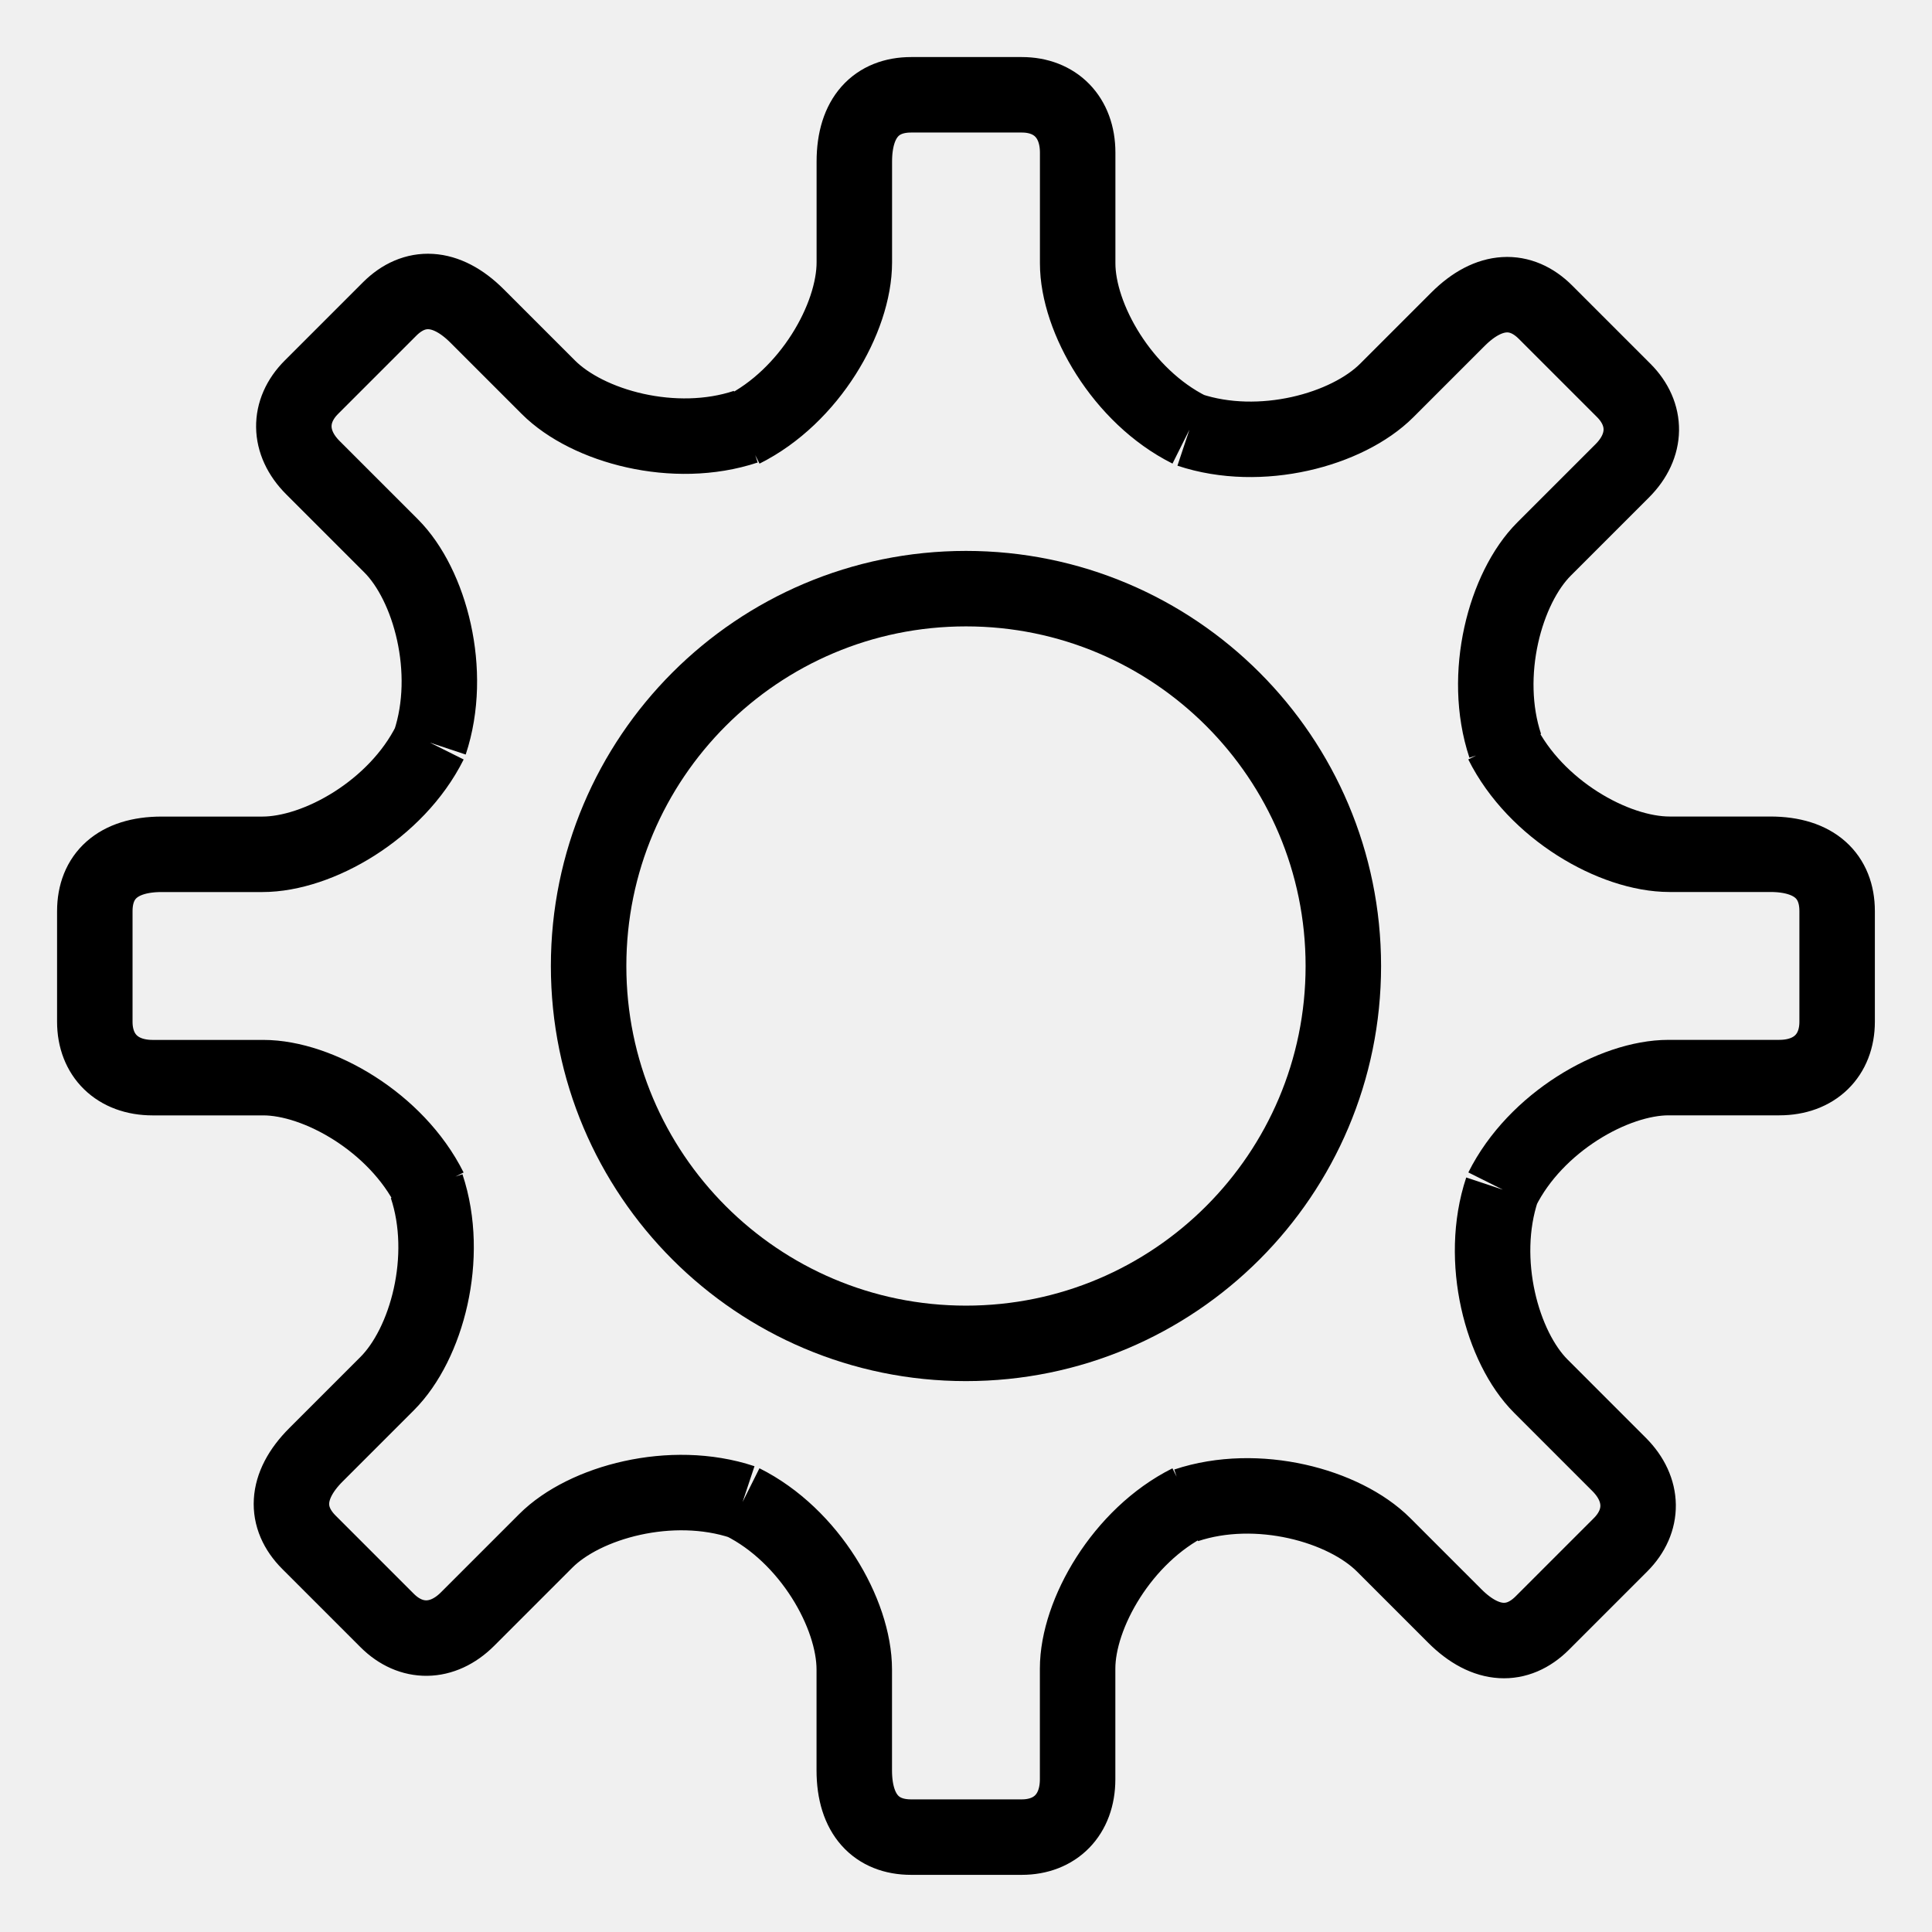
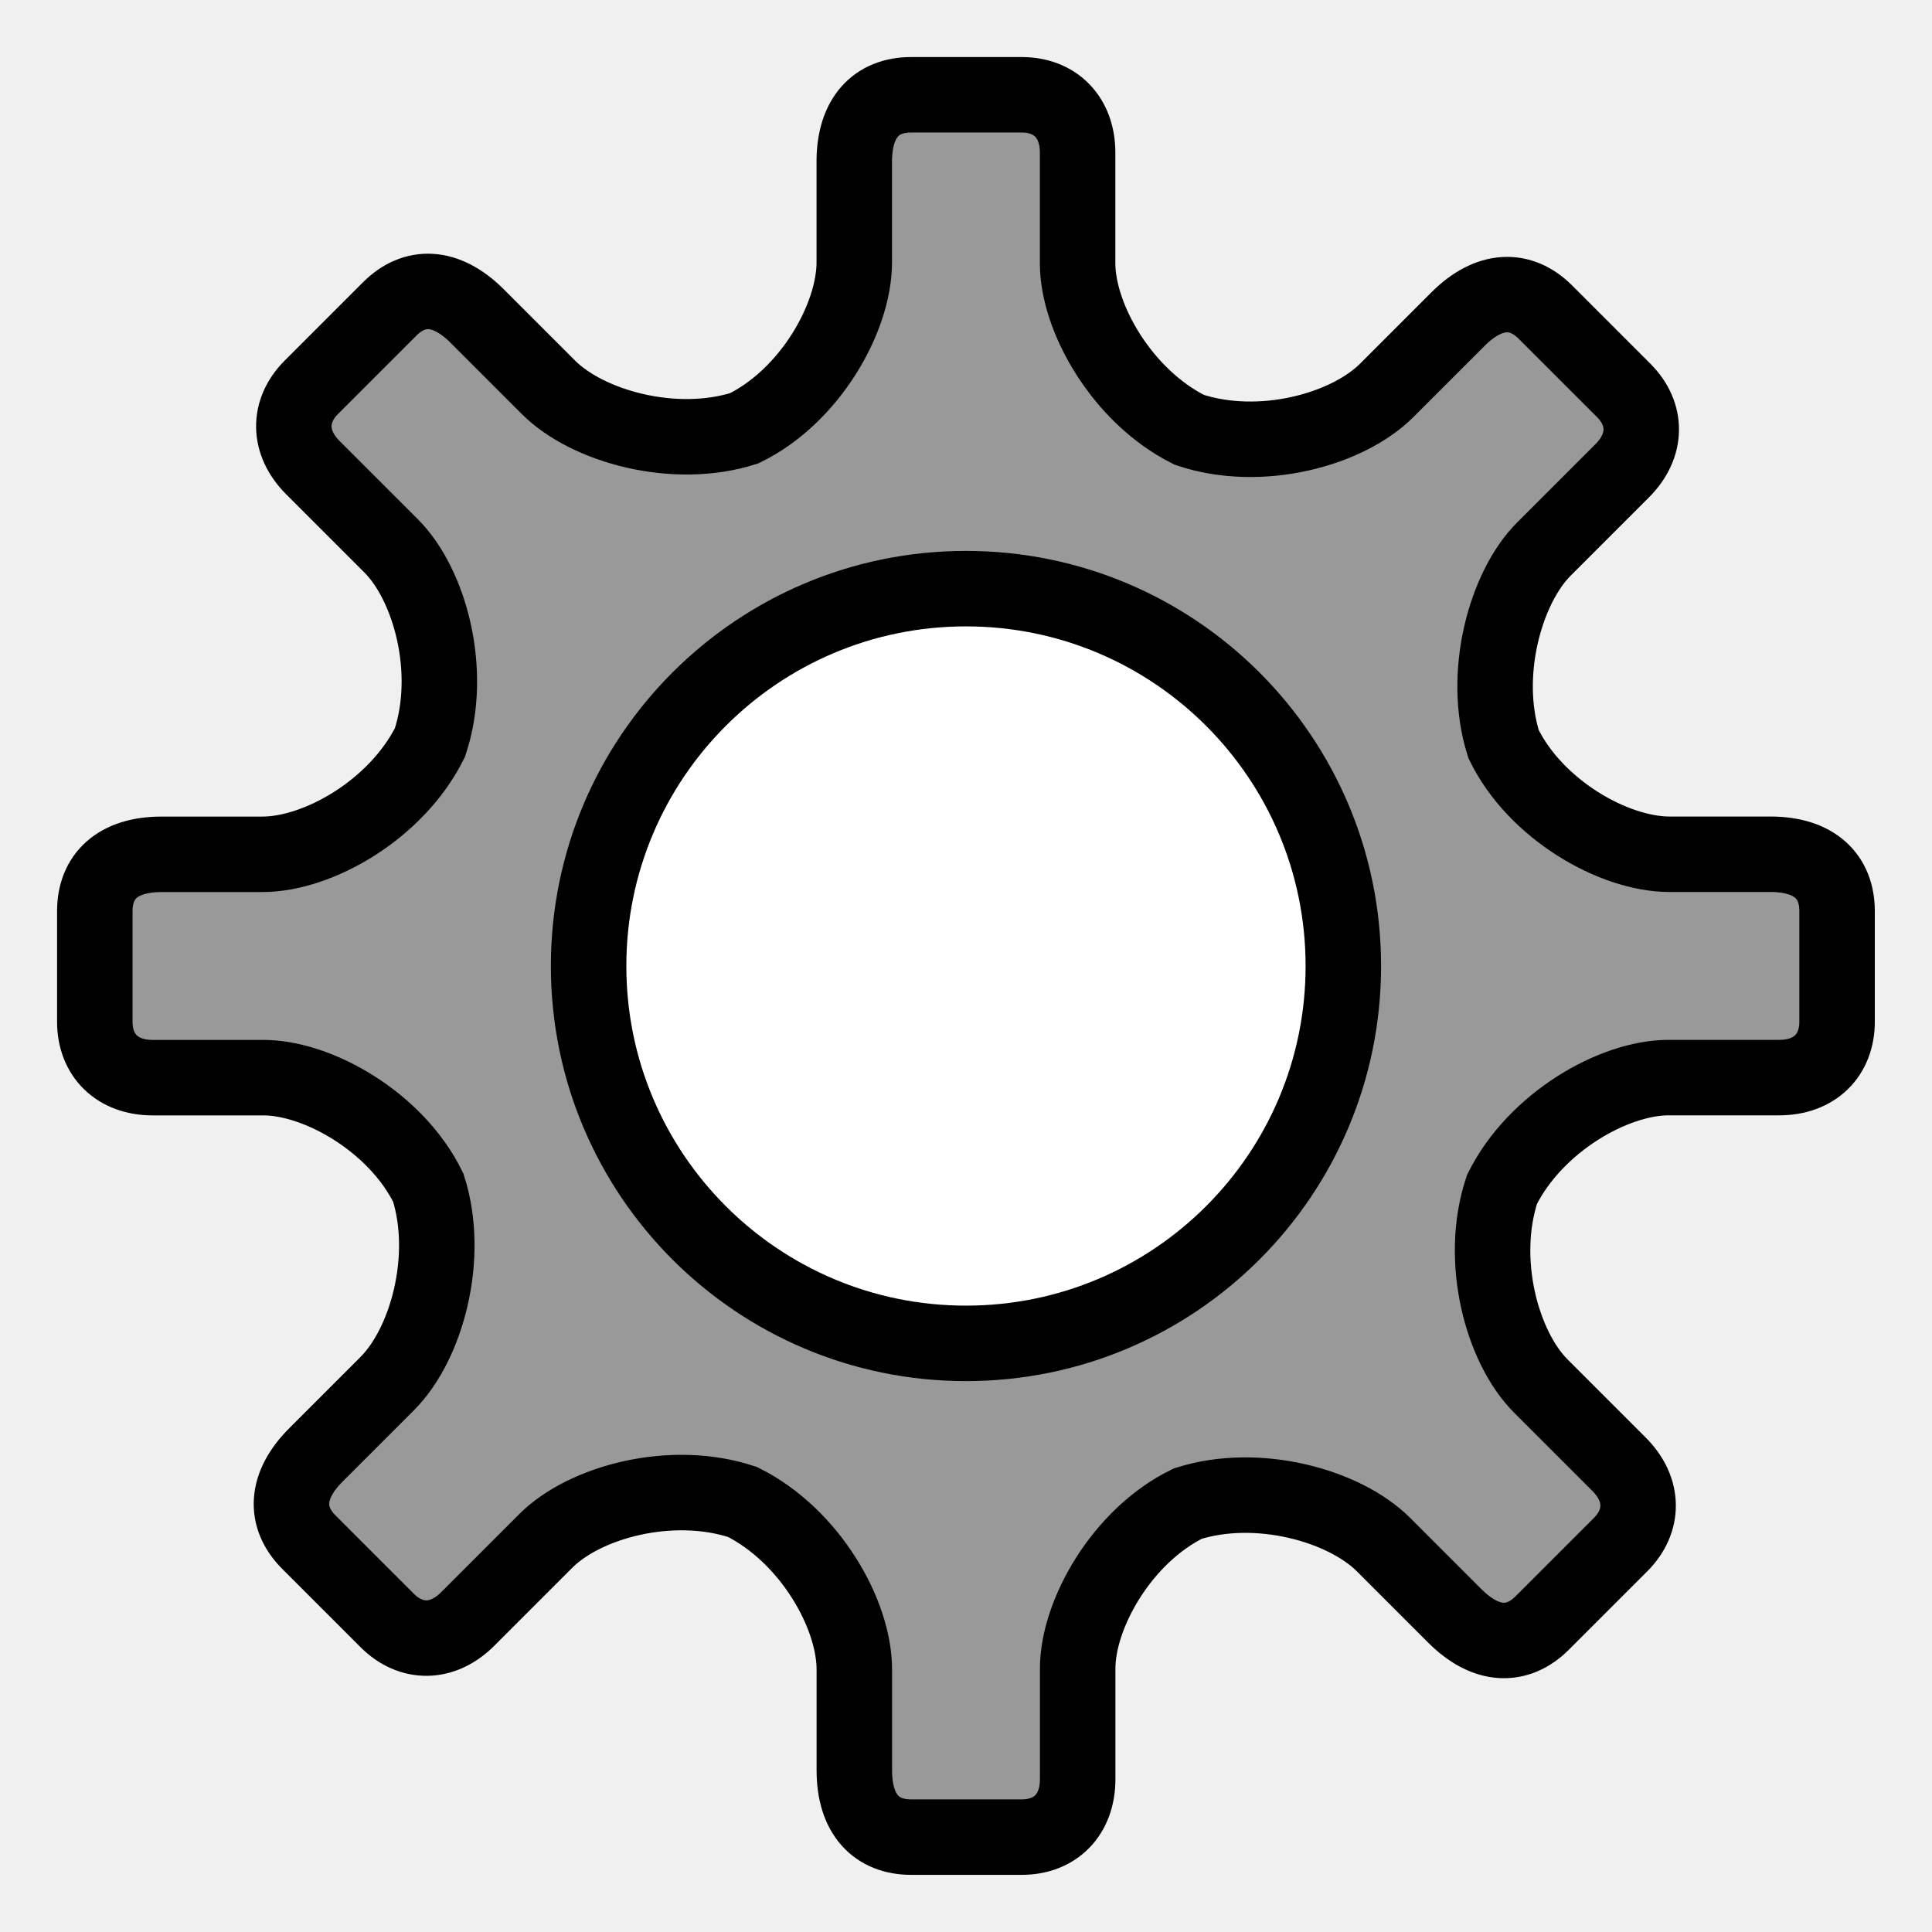
<svg xmlns="http://www.w3.org/2000/svg" width="128" height="128" viewBox="0 0 33.867 33.867" version="1.1" id="svg8">
  <defs id="defs2" />
  <g id="layer1" transform="translate(0,-263.1333)">
-     <path id="path3295" style="fill:none;stroke:#000000;stroke-width:1.323;stroke-linecap:butt;stroke-linejoin:miter;stroke-opacity:1;stroke-miterlimit:4;stroke-dasharray:none" d="m 13.073,270.613 c -1.246,0.415 -2.769,0 -3.461,-0.692 l -1.248,-1.248 c -0.551,-0.551 -1.105,-0.551 -1.533,-0.124 l -1.372,1.372 c -0.415,0.415 -0.415,0.969 0.025,1.409 l 1.372,1.372 c 0.68,0.68 1.095,2.203 0.68,3.449 m -1.4e-6,-1e-5 c -0.587,1.175 -1.958,1.958 -2.937,1.958 h -1.766 c -0.78,-1e-5 -1.171,0.392 -1.171,0.996 l -8.4e-6,1.94 c 2.1e-6,0.587 0.392,0.979 1.014,0.979 h 1.94 c 0.961,0 2.332,0.783 2.919,1.958 m -0.056,-0.056 c 0.415,1.246 -1.5e-6,2.769 -0.692,3.461 l -1.248,1.248 c -0.551,0.551 -0.551,1.105 -0.124,1.533 l 1.372,1.372 c 0.415,0.415 0.969,0.415 1.409,-0.025 l 1.372,-1.372 c 0.68,-0.68 2.203,-1.095 3.449,-0.68 m 1e-6,10e-6 c 1.175,0.587 1.958,1.958 1.958,2.937 l 2e-6,1.766 c -3e-6,0.78 0.392,1.171 0.996,1.171 l 1.94,10e-6 c 0.587,0 0.979,-0.392 0.979,-1.014 l -1e-6,-1.94 c 2e-6,-0.961 0.783,-2.332 1.958,-2.919 m 5.482,-13.314 c 0.587,1.175 1.958,1.958 2.937,1.958 h 1.766 c 0.78,0 1.171,0.392 1.171,0.996 v 1.94 c 2e-6,0.587 -0.392,0.979 -1.014,0.979 l -1.94,10e-6 c -0.961,-10e-6 -2.332,0.783 -2.919,1.958 M 20.849,270.669 c 1.246,0.415 2.769,-10e-6 3.461,-0.692 l 1.248,-1.248 c 0.551,-0.551 1.105,-0.551 1.533,-0.124 l 1.372,1.372 c 0.415,0.415 0.415,0.969 -0.025,1.409 l -1.372,1.372 c -0.68,0.68 -1.095,2.203 -0.68,3.449 m -5.593,13.314 c 1.246,-0.415 2.769,0 3.461,0.692 l 1.248,1.248 c 0.551,0.551 1.105,0.551 1.533,0.124 l 1.372,-1.372 c 0.415,-0.415 0.415,-0.969 -0.025,-1.409 l -1.372,-1.372 c -0.68,-0.68 -1.095,-2.203 -0.68,-3.449 M 13.018,270.669 c 1.175,-0.587 1.958,-1.958 1.958,-2.937 v -1.766 c 0,-0.78 0.392,-1.171 0.996,-1.171 h 1.94 c 0.587,0 0.979,0.392 0.979,1.014 v 1.94 c 0,0.961 0.783,2.332 1.958,2.919" />
-     <circle style="opacity:1;fill:none;fill-opacity:1;stroke:#000000;stroke-width:1.323;stroke-linecap:round;stroke-linejoin:round;stroke-miterlimit:4;stroke-dasharray:none;stroke-dashoffset:0;stroke-opacity:1;paint-order:normal" id="path3304" cx="16.933" cy="280.067" r="6.615" />
+     <path id="path3295" style="fill:#999999;stroke:#000000;stroke-width:1.323;stroke-linecap:butt;stroke-linejoin:miter;stroke-miterlimit:4;stroke-dasharray:none;stroke-opacity:1" d="m 14.975,267.732 v -1.766 c 0,-0.78 0.392,-1.171 0.996,-1.171 h 1.94 c 0.587,0 0.979,0.392 0.979,1.014 v 1.94 c 0,0.961 0.783,2.332 1.958,2.919 1.246,0.415 2.769,3e-5 3.461,-0.692 l 1.248,-1.248 c 0.551,-0.551 1.105,-0.551 1.533,-0.124 l 1.372,1.372 c 0.415,0.415 0.415,0.969 -0.025,1.409 l -1.372,1.372 c -0.68,0.68 -1.095,2.203 -0.708,3.421 0.56,1.147 1.93,1.93 2.909,1.93 h 1.766 c 0.78,0 1.171,0.392 1.171,0.996 v 1.94 c 2e-6,0.587 -0.392,0.979 -1.014,0.979 l -1.94,10e-6 c -0.961,-10e-6 -2.332,0.783 -2.919,1.958 -0.415,1.246 4e-6,2.769 0.68,3.449 l 1.372,1.372 c 0.44,0.44 0.44,0.994 0.025,1.409 l -1.372,1.372 c -0.428,0.428 -0.981,0.428 -1.533,-0.124 l -1.248,-1.248 c -0.692,-0.692 -2.215,-1.108 -3.433,-0.72 -1.147,0.56 -1.93,1.93 -1.93,2.892 l 1e-6,1.94 c 1e-6,0.622 -0.392,1.014 -0.979,1.014 l -1.94,-10e-6 c -0.605,0 -0.996,-0.392 -0.996,-1.171 l -2e-6,-1.766 c 1e-6,-0.979 -0.783,-2.349 -1.958,-2.937 -1.246,-0.415 -2.769,10e-6 -3.449,0.68 l -1.372,1.372 c -0.44,0.44 -0.994,0.44 -1.409,0.025 l -1.372,-1.372 c -0.428,-0.428 -0.428,-0.981 0.124,-1.533 l 1.248,-1.248 c 0.692,-0.692 1.108,-2.215 0.72,-3.433 -0.56,-1.147 -1.93,-1.93 -2.892,-1.93 H 2.676 c -0.622,0 -1.014,-0.392 -1.014,-0.979 l 8.4e-6,-1.94 c 0,-0.605 0.392,-0.996 1.171,-0.996 h 1.766 c 0.979,0 2.349,-0.783 2.937,-1.958 0.415,-1.246 -9e-6,-2.769 -0.68,-3.449 L 5.484,271.33 C 5.044,270.89 5.044,270.336 5.459,269.921 l 1.372,-1.372 c 0.428,-0.428 0.981,-0.428 1.533,0.124 l 1.248,1.248 c 0.692,0.692 2.215,1.108 3.433,0.72 1.147,-0.56 1.93,-1.93 1.93,-2.909 z" />
+     <circle style="opacity:1;fill:#ffffff;fill-opacity:1;stroke:#000000;stroke-width:1.323;stroke-linecap:round;stroke-linejoin:round;stroke-miterlimit:4;stroke-dasharray:none;stroke-dashoffset:0;stroke-opacity:1;paint-order:normal" id="path3304" cx="16.933" cy="280.067" r="6.615" />
  </g>
</svg>
